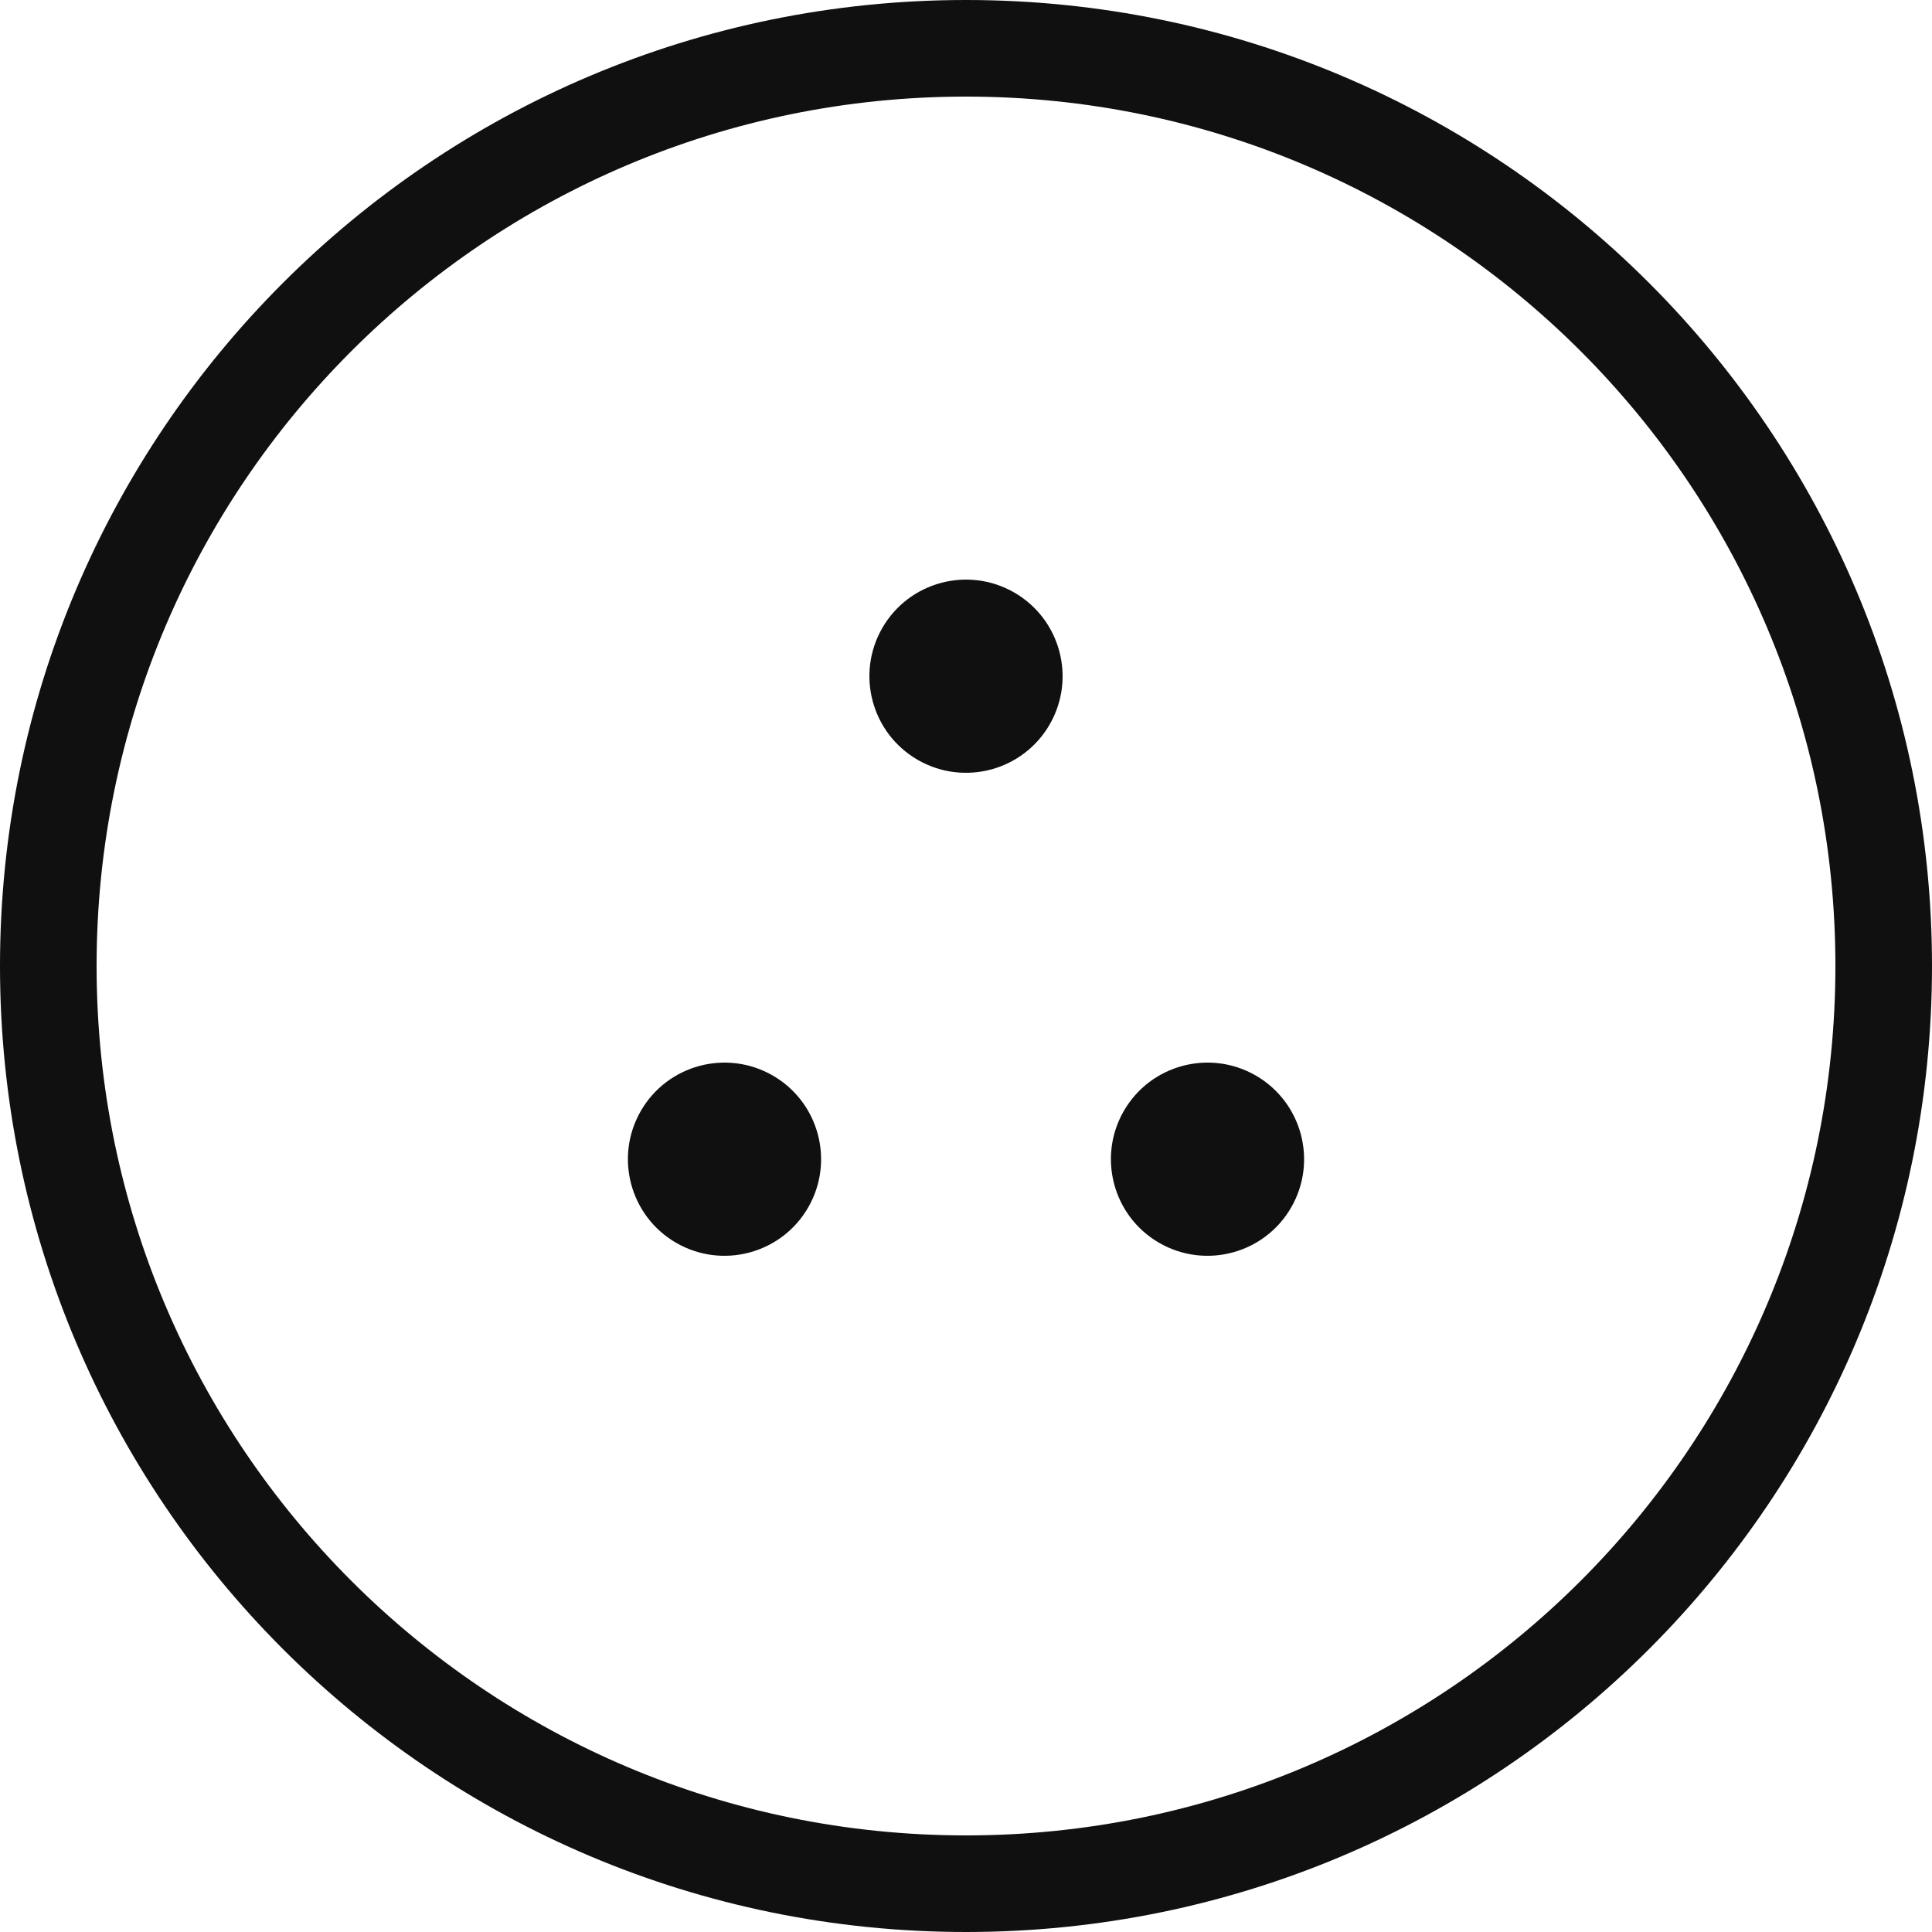
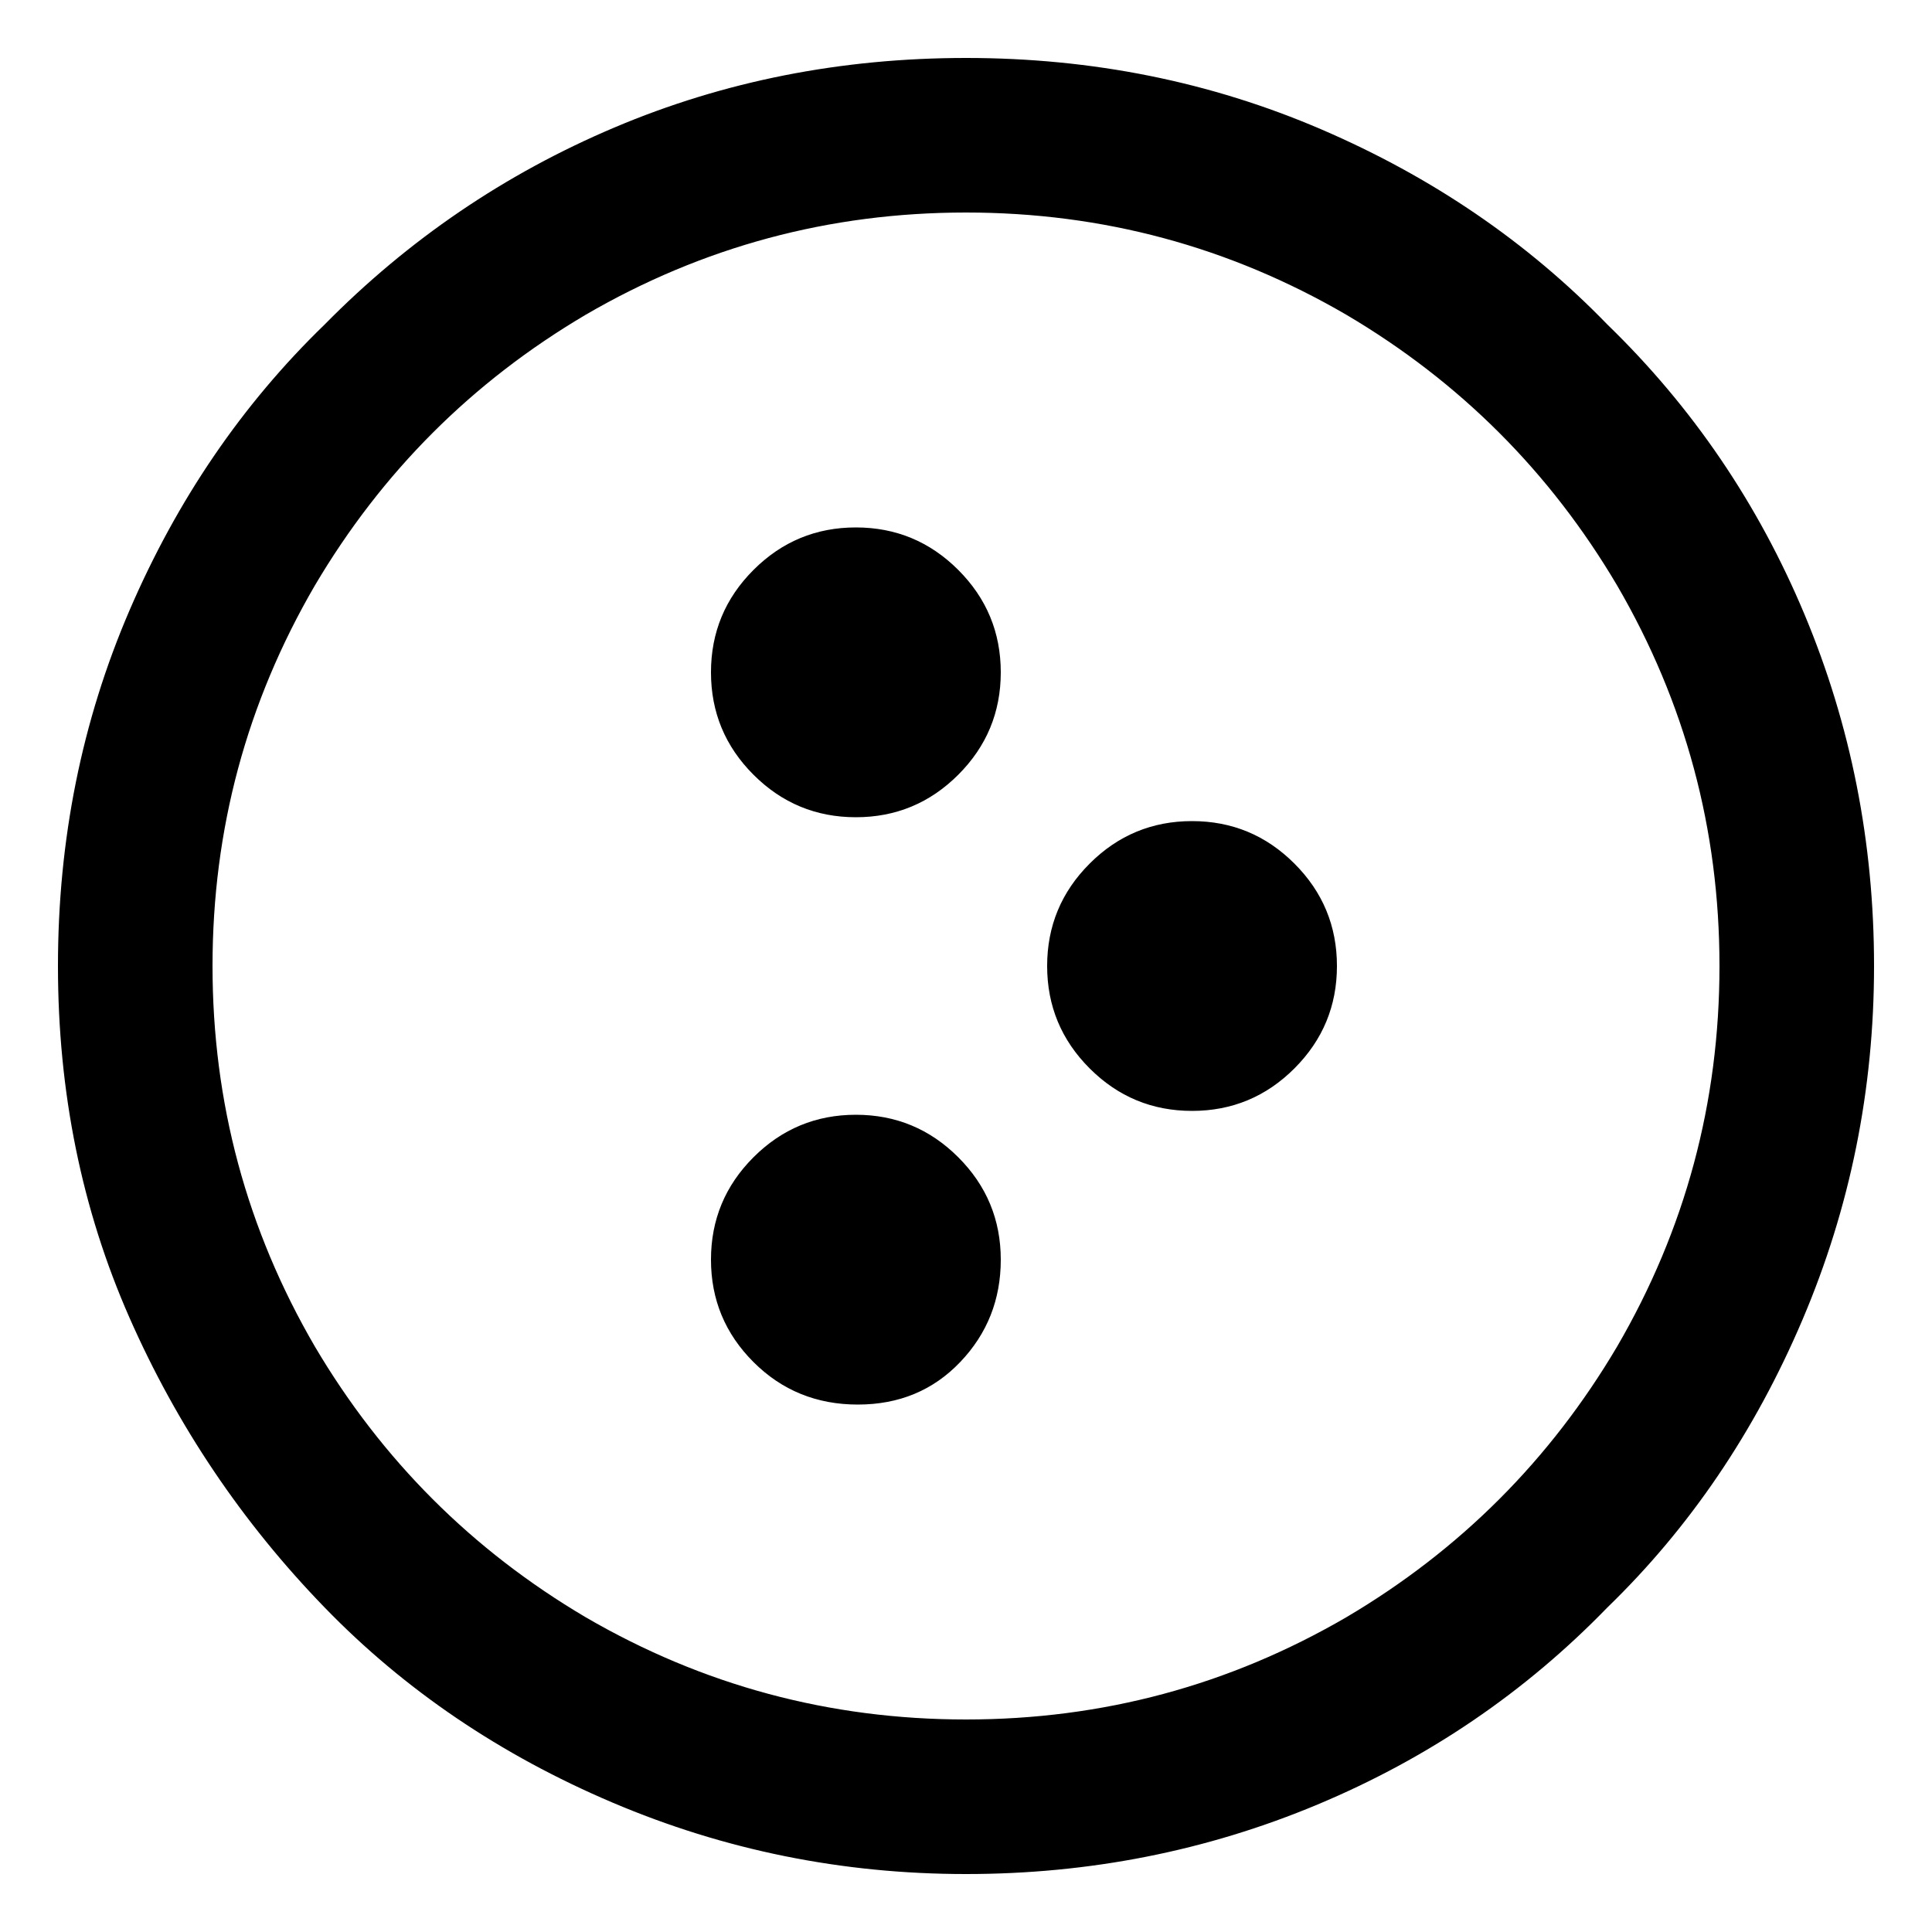
- <svg xmlns="http://www.w3.org/2000/svg" width="40" height="40" viewBox="0 0 40 40" fill="none">
-   <path fill-rule="evenodd" clip-rule="evenodd" d="M20 38C29.941 38 38 29.941 38 20C38 10.059 29.941 2 20 2C10.059 2 2 10.059 2 20C2 29.941 10.059 38 20 38ZM20 40C31.046 40 40 31.046 40 20C40 8.954 31.046 0 20 0C8.954 0 0 8.954 0 20C0 31.046 8.954 40 20 40Z" fill="#101010" />
-   <path d="M21.732 15C21.18 15.956 19.957 16.284 19 15.732C18.044 15.18 17.716 13.957 18.268 13C18.82 12.044 20.043 11.716 21 12.268C21.956 12.82 22.284 14.043 21.732 15Z" fill="#101010" />
-   <path d="M26.732 25C26.18 25.956 24.957 26.284 24 25.732C23.044 25.18 22.716 23.957 23.268 23C23.82 22.044 25.043 21.716 26 22.268C26.956 22.82 27.284 24.043 26.732 25Z" fill="#101010" />
-   <path d="M16.732 25C16.18 25.956 14.957 26.284 14 25.732C13.044 25.18 12.716 23.957 13.268 23C13.82 22.044 15.043 21.716 16 22.268C16.956 22.82 17.284 24.043 16.732 25Z" fill="#101010" />
+ <svg xmlns="http://www.w3.org/2000/svg" width="40" height="40" viewBox="0 0 1000 1000">
+   <g transform="translate(0 850) scale(1 -1)">
+     <path d="M500 740q106 0 197-53 88-52 140-140 53-91 53-197t-53-197q-52-88-140-140-91-53-197-53t-197 53q-88 52-140 140-53 91-53 197t53 197q52 88 140 140 91 53 197 53z m0 80q-97 0-182-36t-150-102q-64-62-101-148t-37-184 37-182 101-150q62-64 149-101t183-37 182 36 150 102q64 62 101 149t37 183-36 182-102 150q-62 64-148 101t-184 37v0z m192-470q0 31-22 53t-53 22-53-22-22-53 22-53 53-22 53 22 22 53z m-174 152q0 31-22 53t-53 22-53-22-22-53 22-53 53-22 53 22 22 53z m0-304q0 31-22 53t-53 22-53-22-22-53 22-53 54-22 53 22 21 53z" />
+   </g>
</svg>
